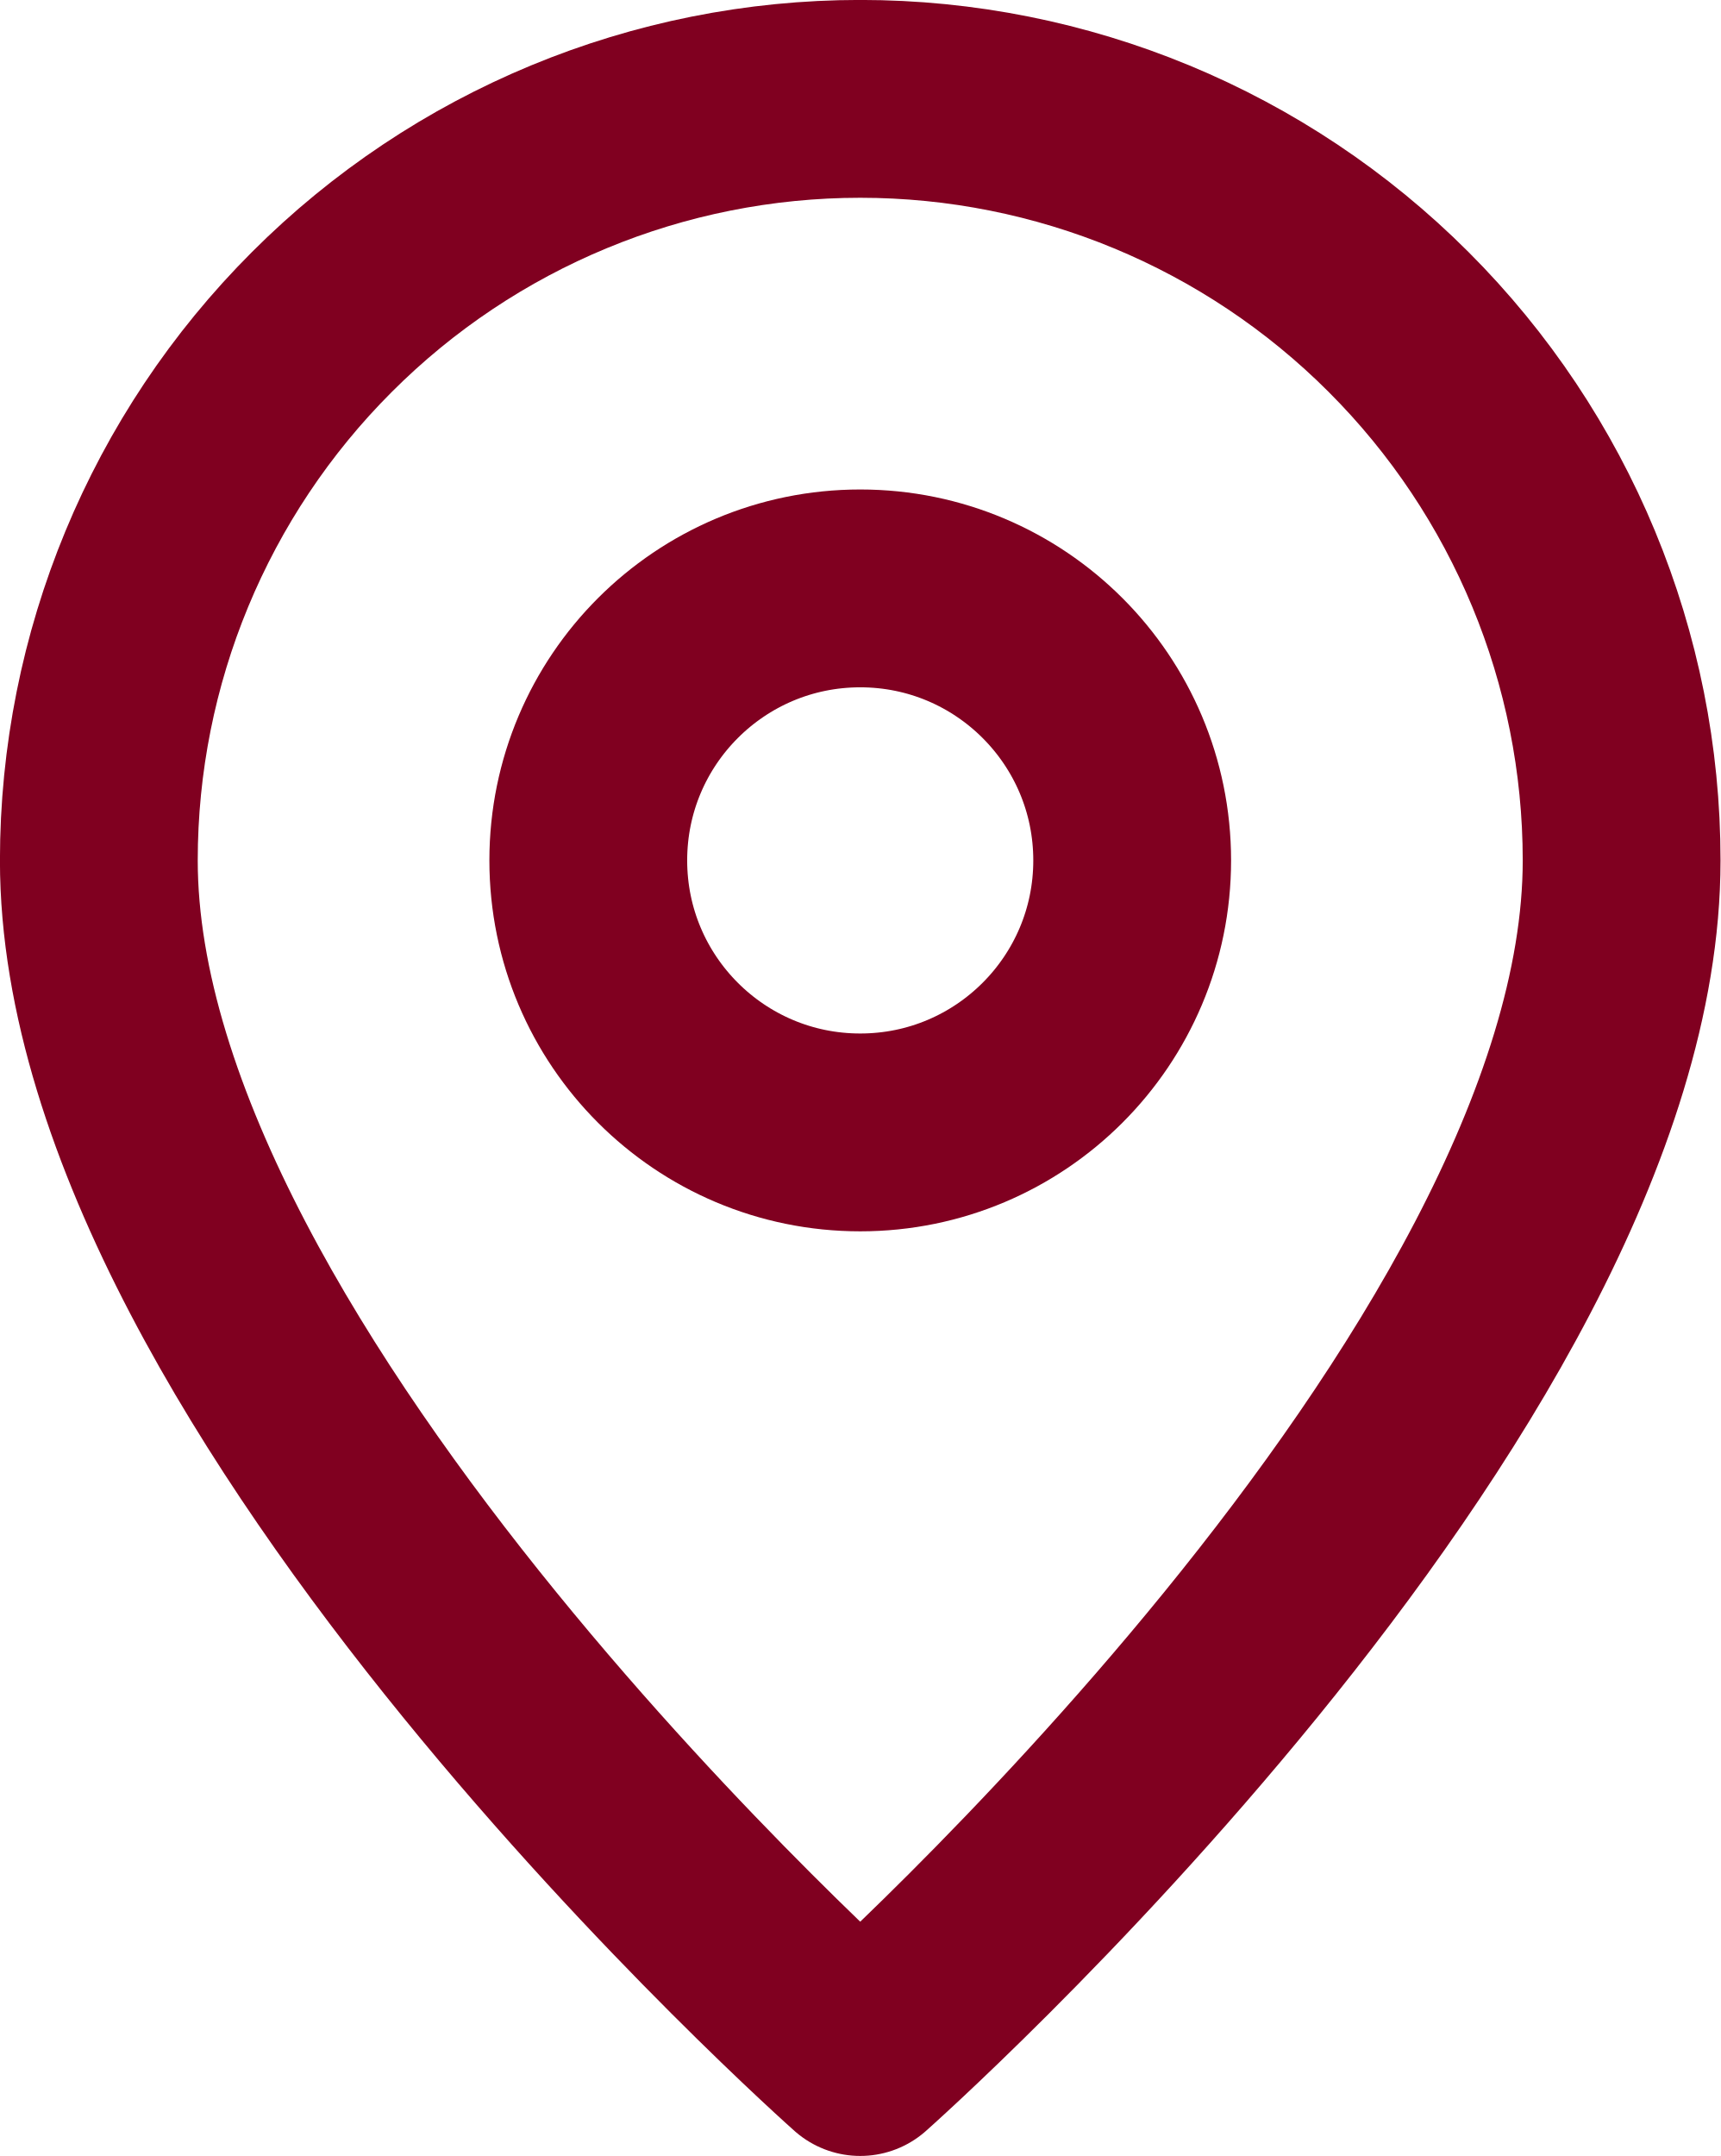
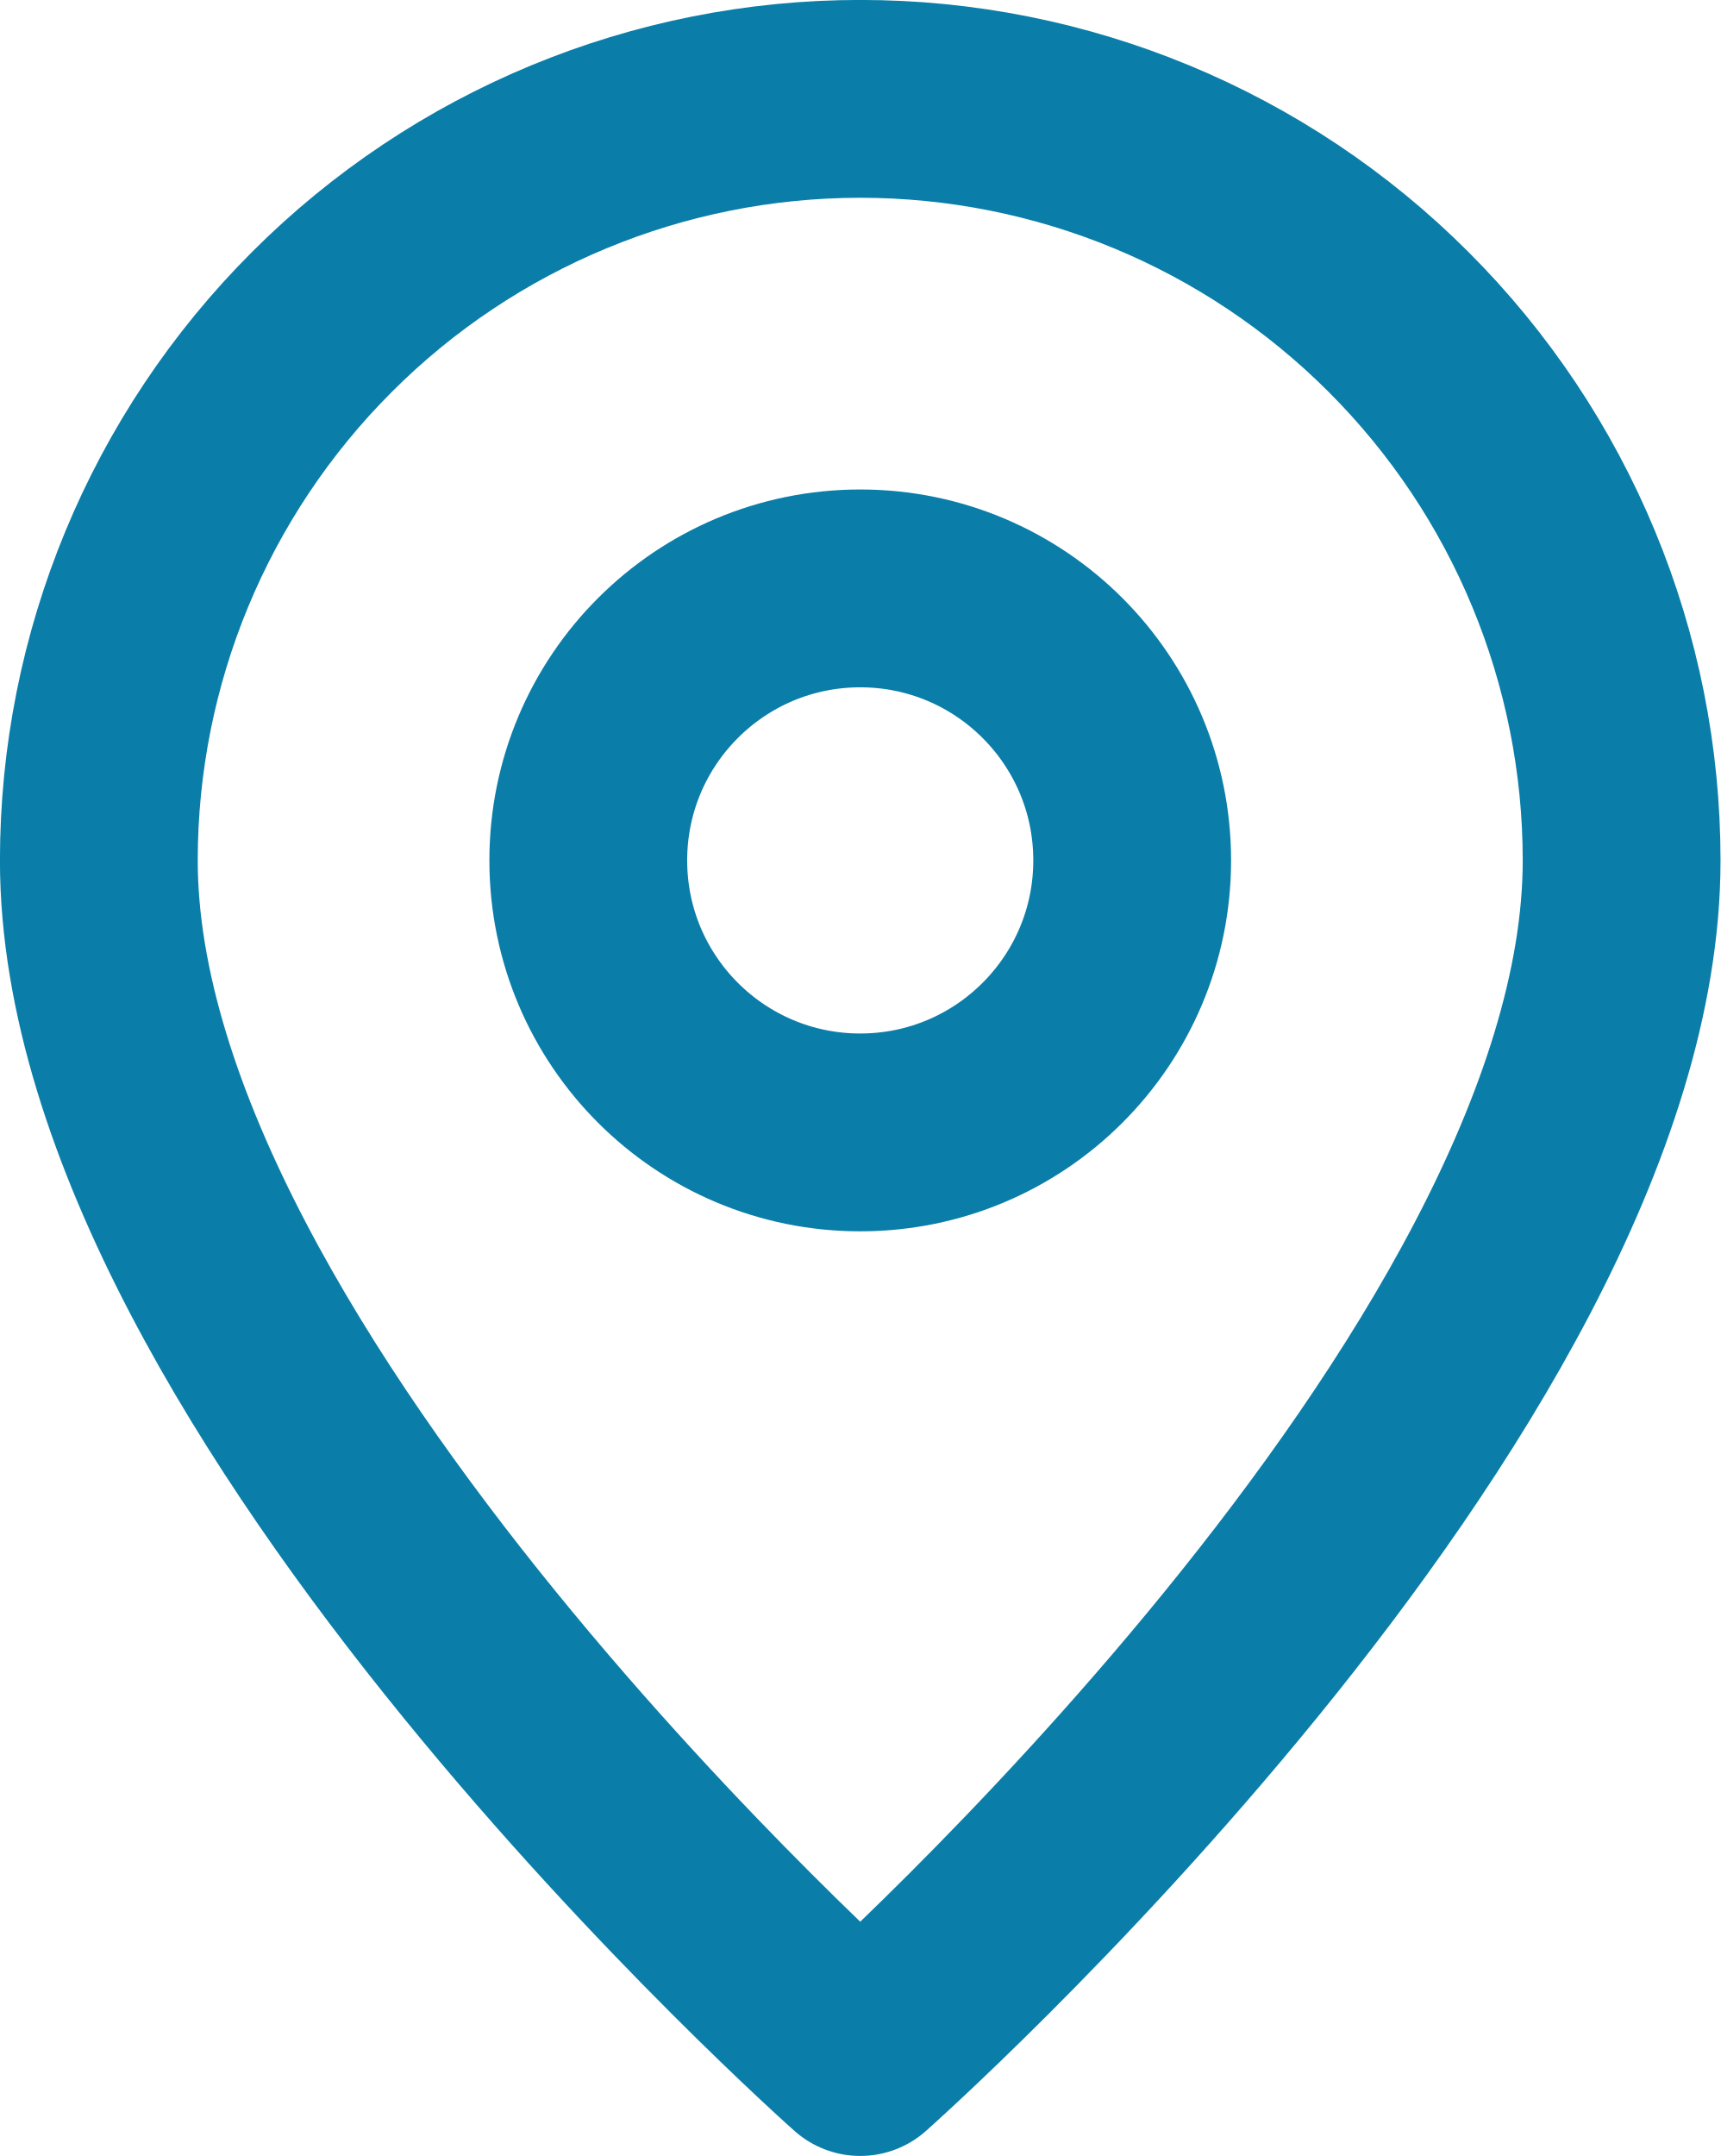
<svg xmlns="http://www.w3.org/2000/svg" preserveAspectRatio="none" overflow="visible" style="display: block;" width="14.5" height="18.167" viewBox="0 0 14.5 18.167" fill="none">
  <g id="Group">
-     <path id="Vector" d="M7.25 17.333C7.25 17.333 0.833 11.65 0.833 7.25C0.833 5.548 1.509 3.916 2.713 2.713C3.916 1.509 5.548 0.833 7.25 0.833C8.952 0.833 10.584 1.509 11.787 2.713C12.991 3.916 13.667 5.548 13.667 7.25C13.667 11.65 7.25 17.333 7.25 17.333Z" stroke-width="1.667" stroke-linecap="round" stroke-linejoin="round" stroke="#800020" />
-     <path id="Vector_2" d="M9.542 7.25C9.542 8.516 8.516 9.542 7.25 9.542C5.984 9.542 4.958 8.516 4.958 7.25C4.958 5.984 5.984 4.958 7.25 4.958C8.516 4.958 9.542 5.984 9.542 7.25Z" stroke-width="1.667" stroke-linecap="round" stroke-linejoin="round" stroke="#800020" />
+     <path id="Vector" d="M7.25 17.333C7.25 17.333 0.833 11.65 0.833 7.25C0.833 5.548 1.509 3.916 2.713 2.713C3.916 1.509 5.548 0.833 7.25 0.833C8.952 0.833 10.584 1.509 11.787 2.713C12.991 3.916 13.667 5.548 13.667 7.25C13.667 11.65 7.25 17.333 7.25 17.333Z" stroke-width="1.667" stroke-linecap="round" stroke-linejoin="round" stroke="#0A7EA8" />
+     <path id="Vector_2" d="M9.542 7.25C9.542 8.516 8.516 9.542 7.25 9.542C5.984 9.542 4.958 8.516 4.958 7.25C4.958 5.984 5.984 4.958 7.25 4.958C8.516 4.958 9.542 5.984 9.542 7.25Z" stroke-width="1.667" stroke-linecap="round" stroke-linejoin="round" stroke="#0A7EA8" />
  </g>
</svg>
